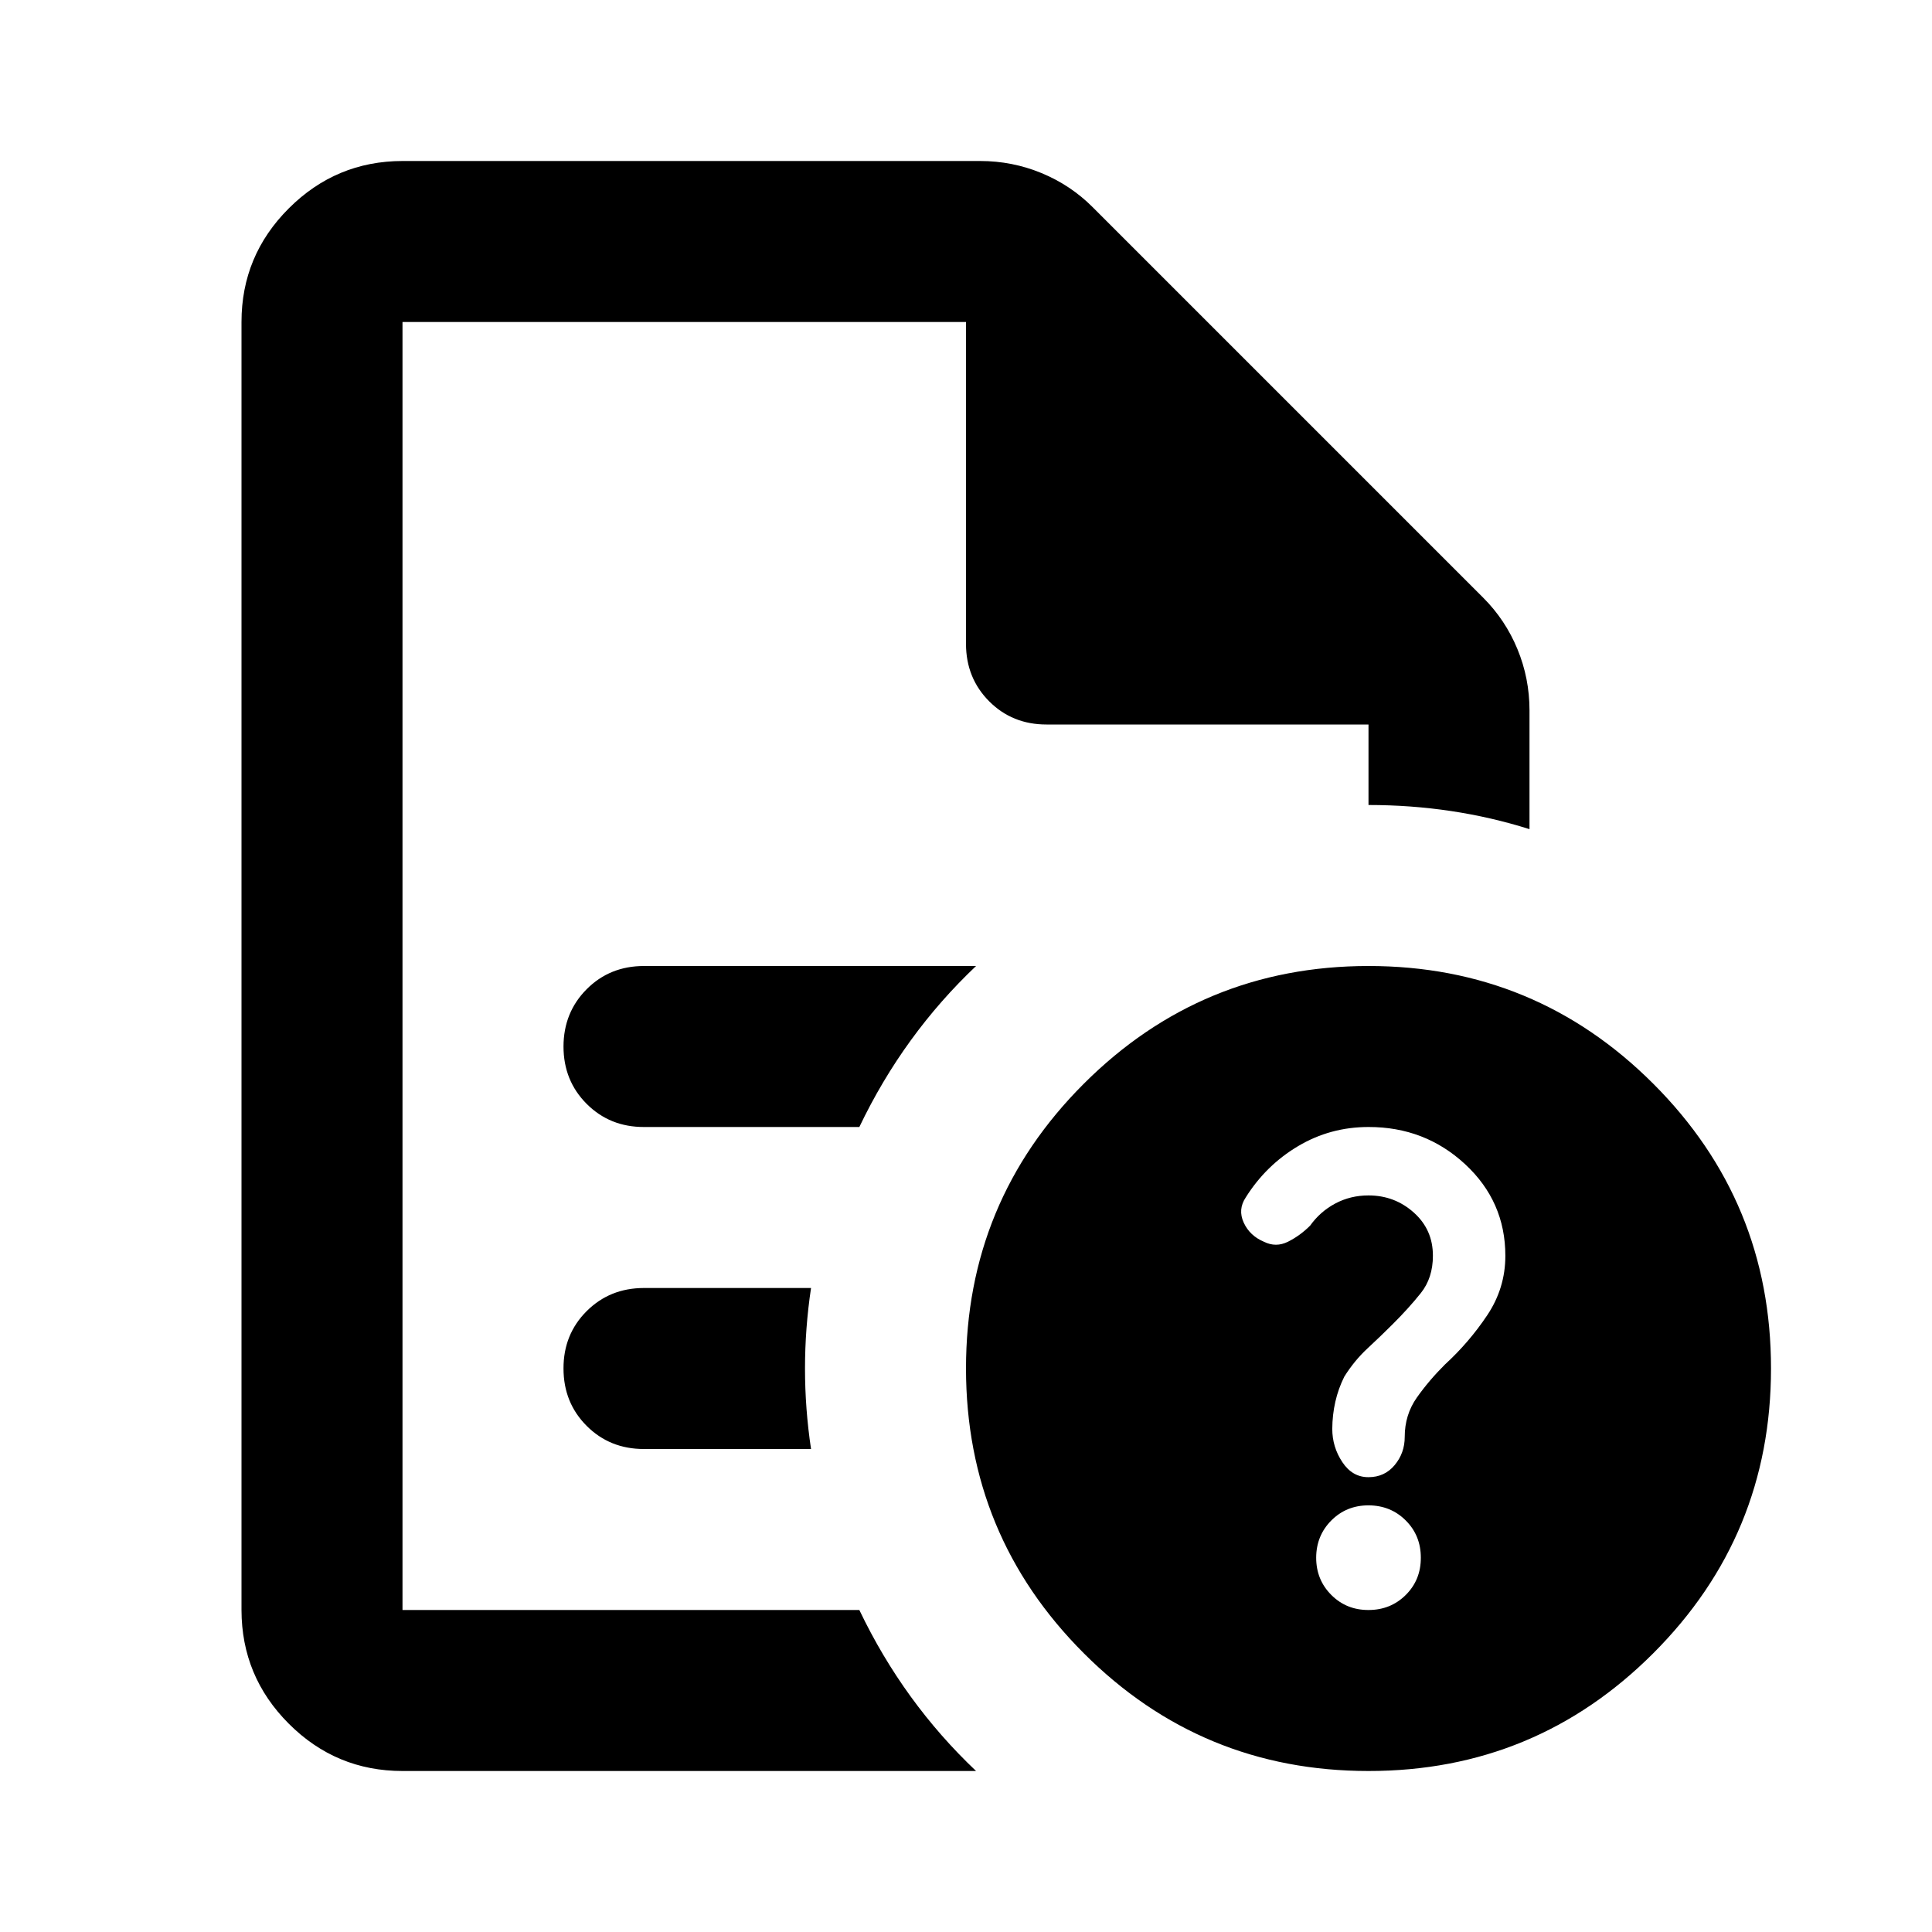
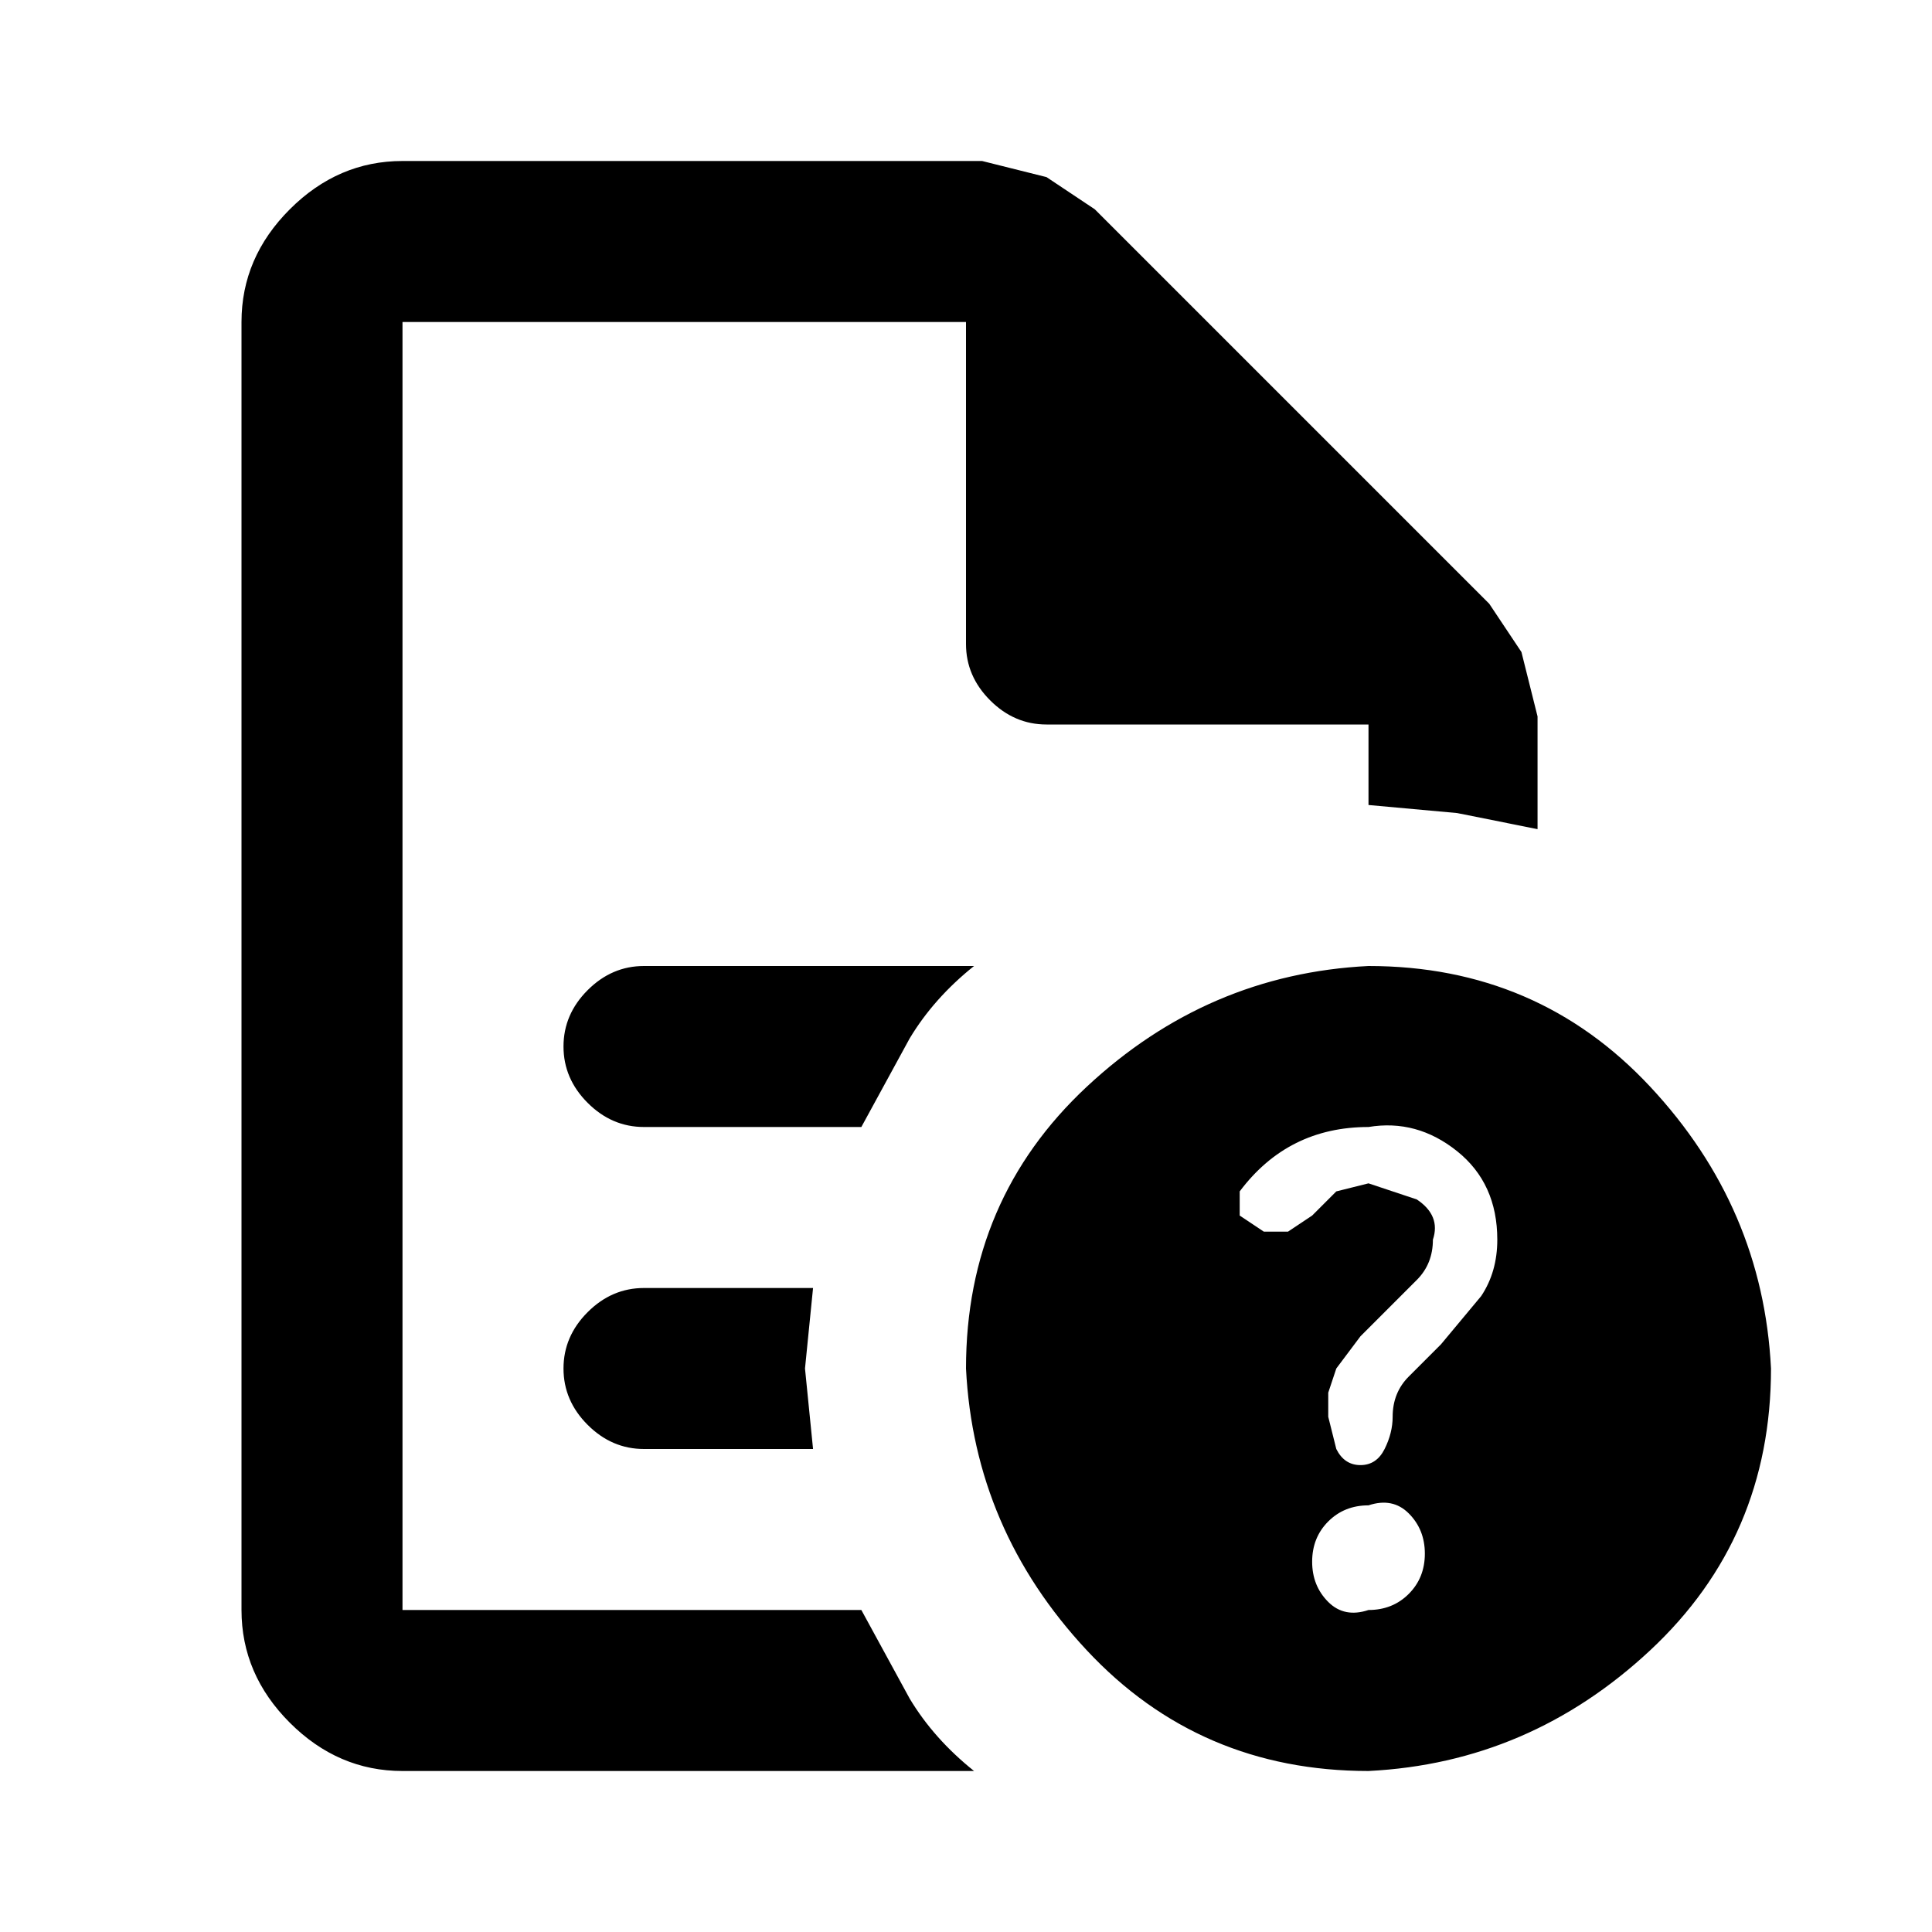
- <svg class="icon" viewBox="0 0 24 24">
-   <path d="M5 4v16V4v5v-5Zm3 10h2.675q.275-.575.638-1.075t.812-.925H8q-.425 0-.712.288T7 13q0 .425.288.713T8 14Zm0 4h2.075Q10 17.5 10 17t.075-1H8q-.425 0-.713.288T7 17q0 .425.288.713T8 18Zm-3 4q-.825 0-1.412-.587T3 20V4q0-.825.588-1.412T5 2h7.175q.4 0 .763.15t.637.425l4.85 4.85q.275.275.425.638t.15.762V10.3q-.475-.15-.975-.225T17 10V9h-4q-.425 0-.712-.288T12 8V4H5v16h5.675q.275.575.638 1.075t.812.925H5Zm12-10q2.075 0 3.538 1.463T22 17q0 2.075-1.463 3.538T17 22q-2.075 0-3.537-1.463T12 17q0-2.075 1.463-3.537T17 12Zm0 8q.275 0 .463-.187t.187-.463q0-.275-.187-.462T17 18.7q-.275 0-.462.188t-.188.462q0 .275.188.463T17 20Zm0-6q-.475 0-.875.238t-.65.637q-.1.15-.025.313t.25.237q.15.075.3 0t.275-.2q.125-.175.313-.275t.412-.1q.325 0 .563.213t.237.537q0 .275-.15.463t-.35.387q-.15.15-.312.3t-.288.35q-.075.15-.112.313t-.038.337q0 .225.125.413t.325.187q.2 0 .325-.15t.125-.35q0-.275.15-.488t.35-.412q.3-.275.525-.612t.225-.738q0-.675-.5-1.138T17 14Z" />
+ <svg class="icon" viewBox="0 0 240 240">
+   <path d="M50 40v160zv50zm30 100h27l6-11q3-5 8-9H80q-4 0-7 3t-3 7q0 4 3 7t7 3m0 40h21l-1-10 1-10H80q-4 0-7 3t-3 7q0 4 3 7t7 3m-30 40q-8 0-14-6t-6-14V40q0-8 6-14t14-6h72l8 2 6 4 49 49 4 6 2 8v14l-10-2-11-1V90h-40q-4 0-7-3t-3-7V40H50v160h57l6 11q3 5 8 9zm120-100q21 0 35 15t15 35q0 21-15 35t-35 15q-21 0-35-15t-15-35q0-21 15-35t35-15m0 80q3 0 5-2t2-5q0-3-2-5t-5-1q-3 0-5 2t-2 5q0 3 2 5t5 1m0-60q-5 0-9 2t-7 6v3l3 2h3l3-2 3-3 4-1 6 2q3 2 2 5 0 3-2 5t-4 4l-3 3-3 4-1 3v3l1 4q1 2 3 2t3-2 1-4q0-3 2-5t4-4l5-6q2-3 2-7 0-7-5-11t-11-3" />
</svg>
